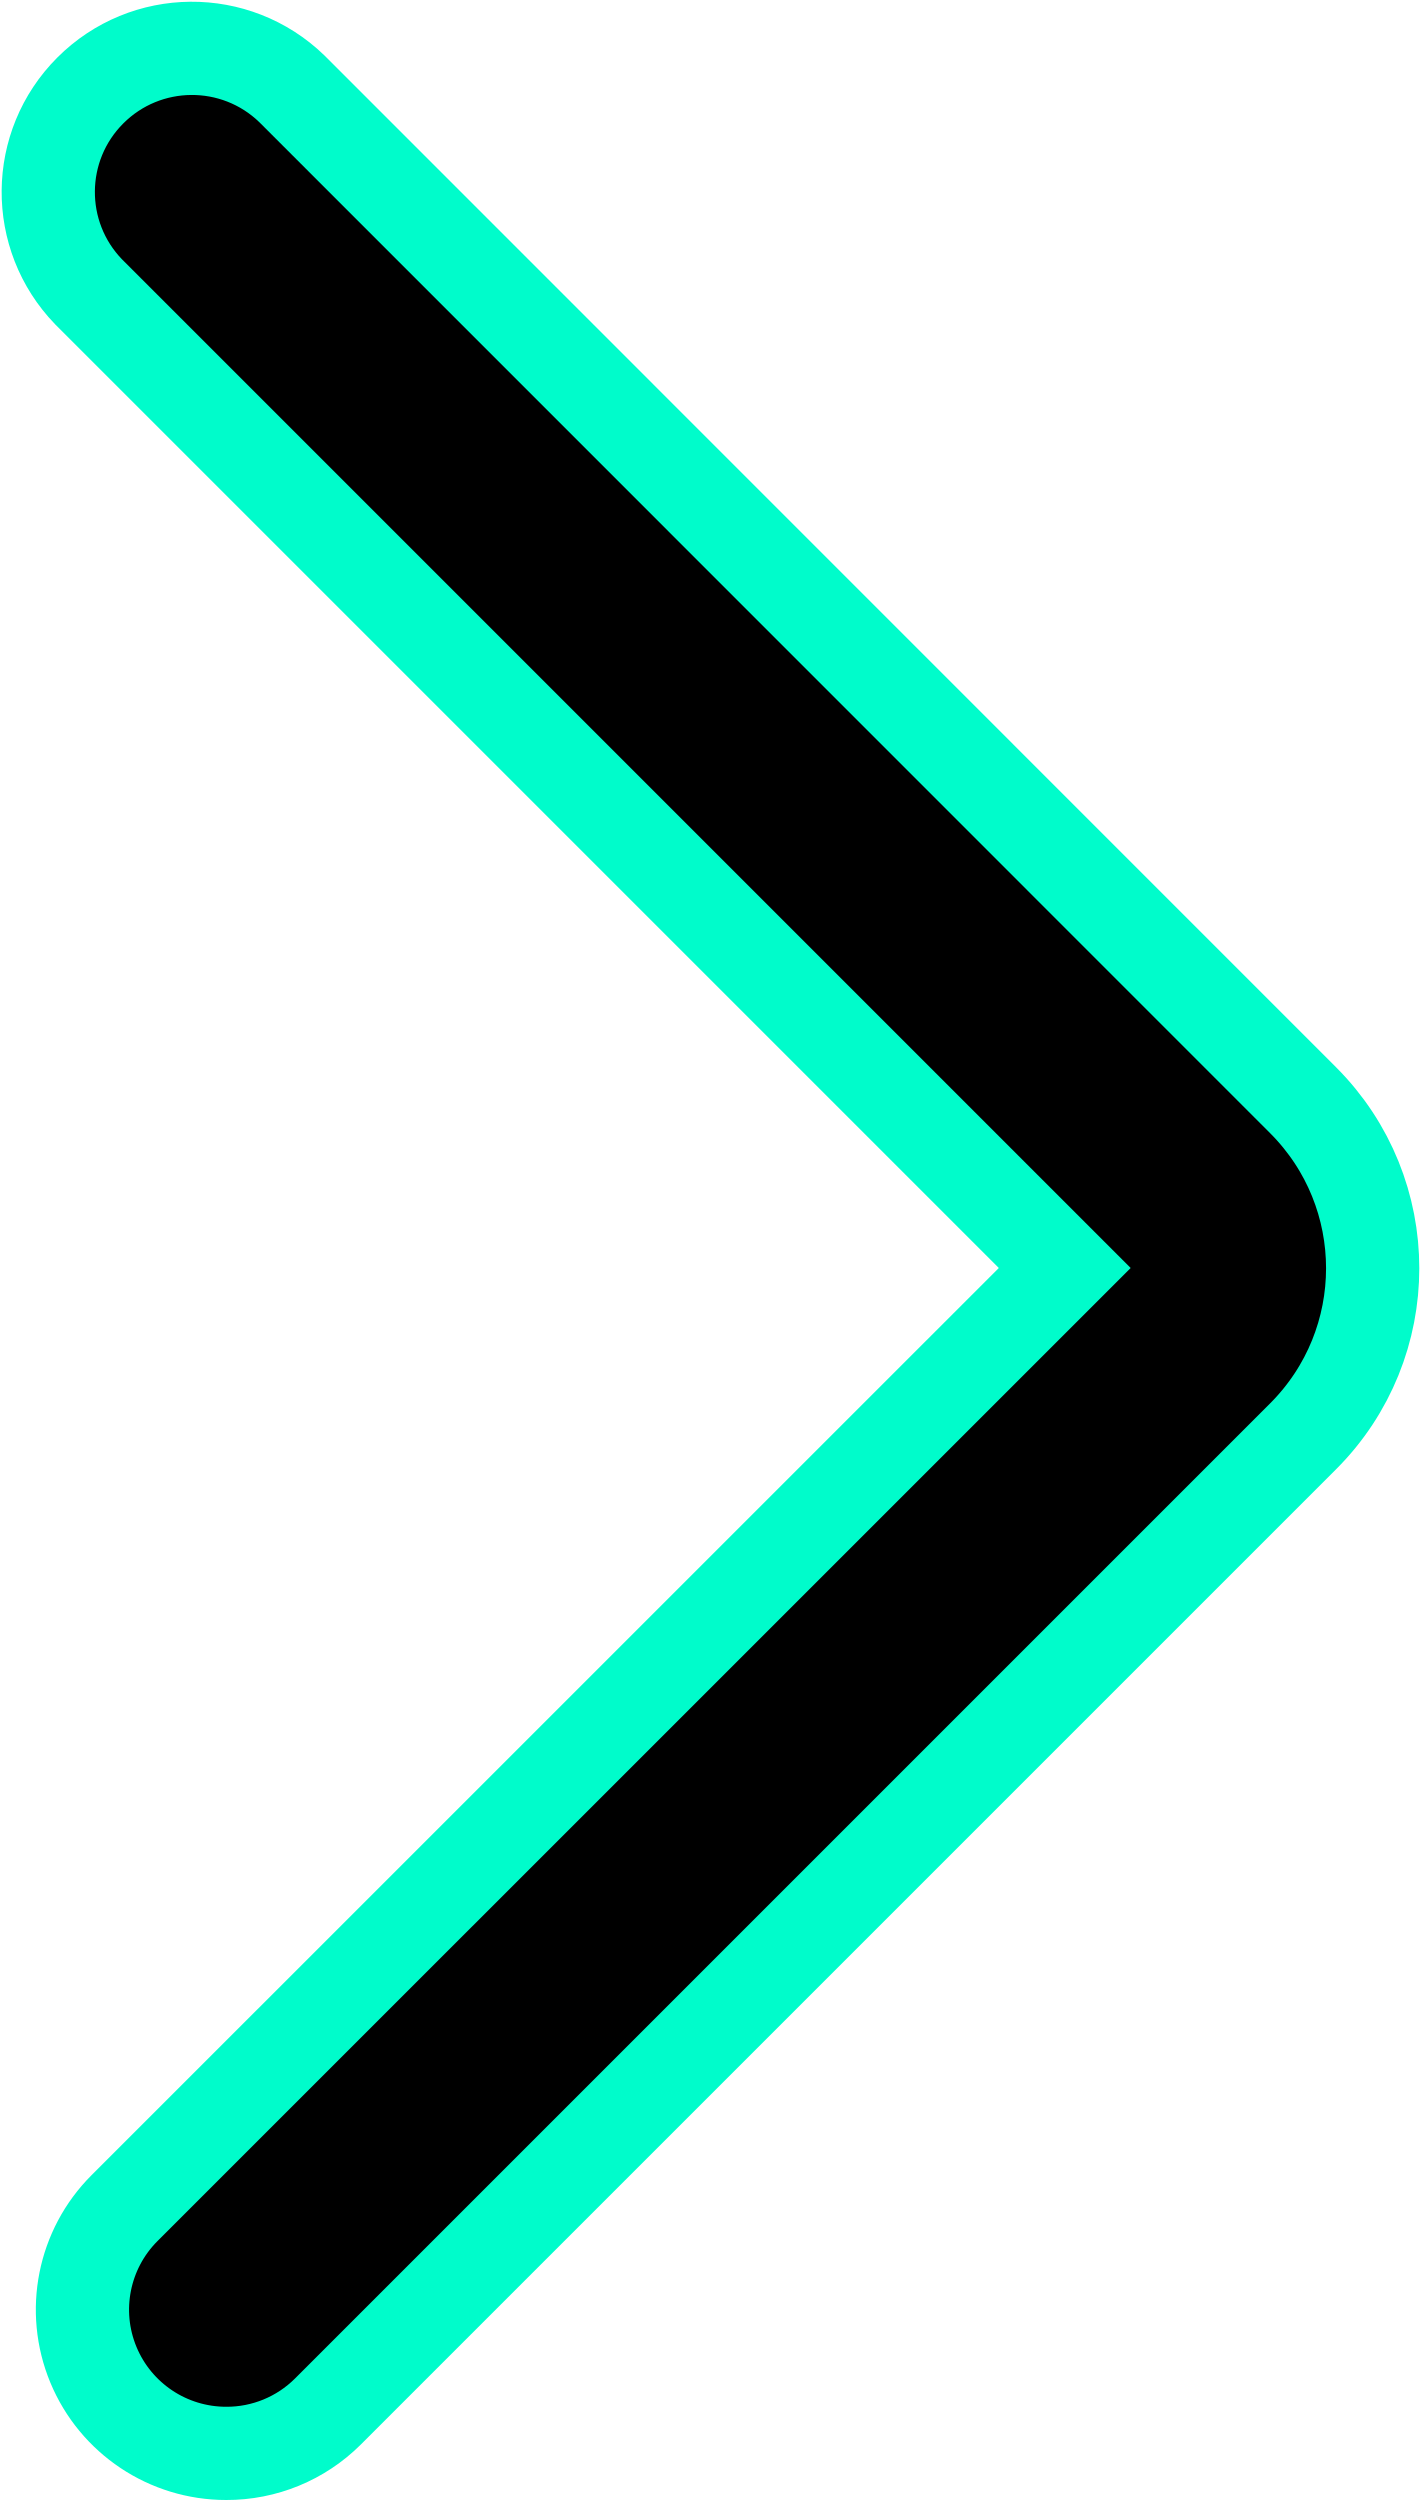
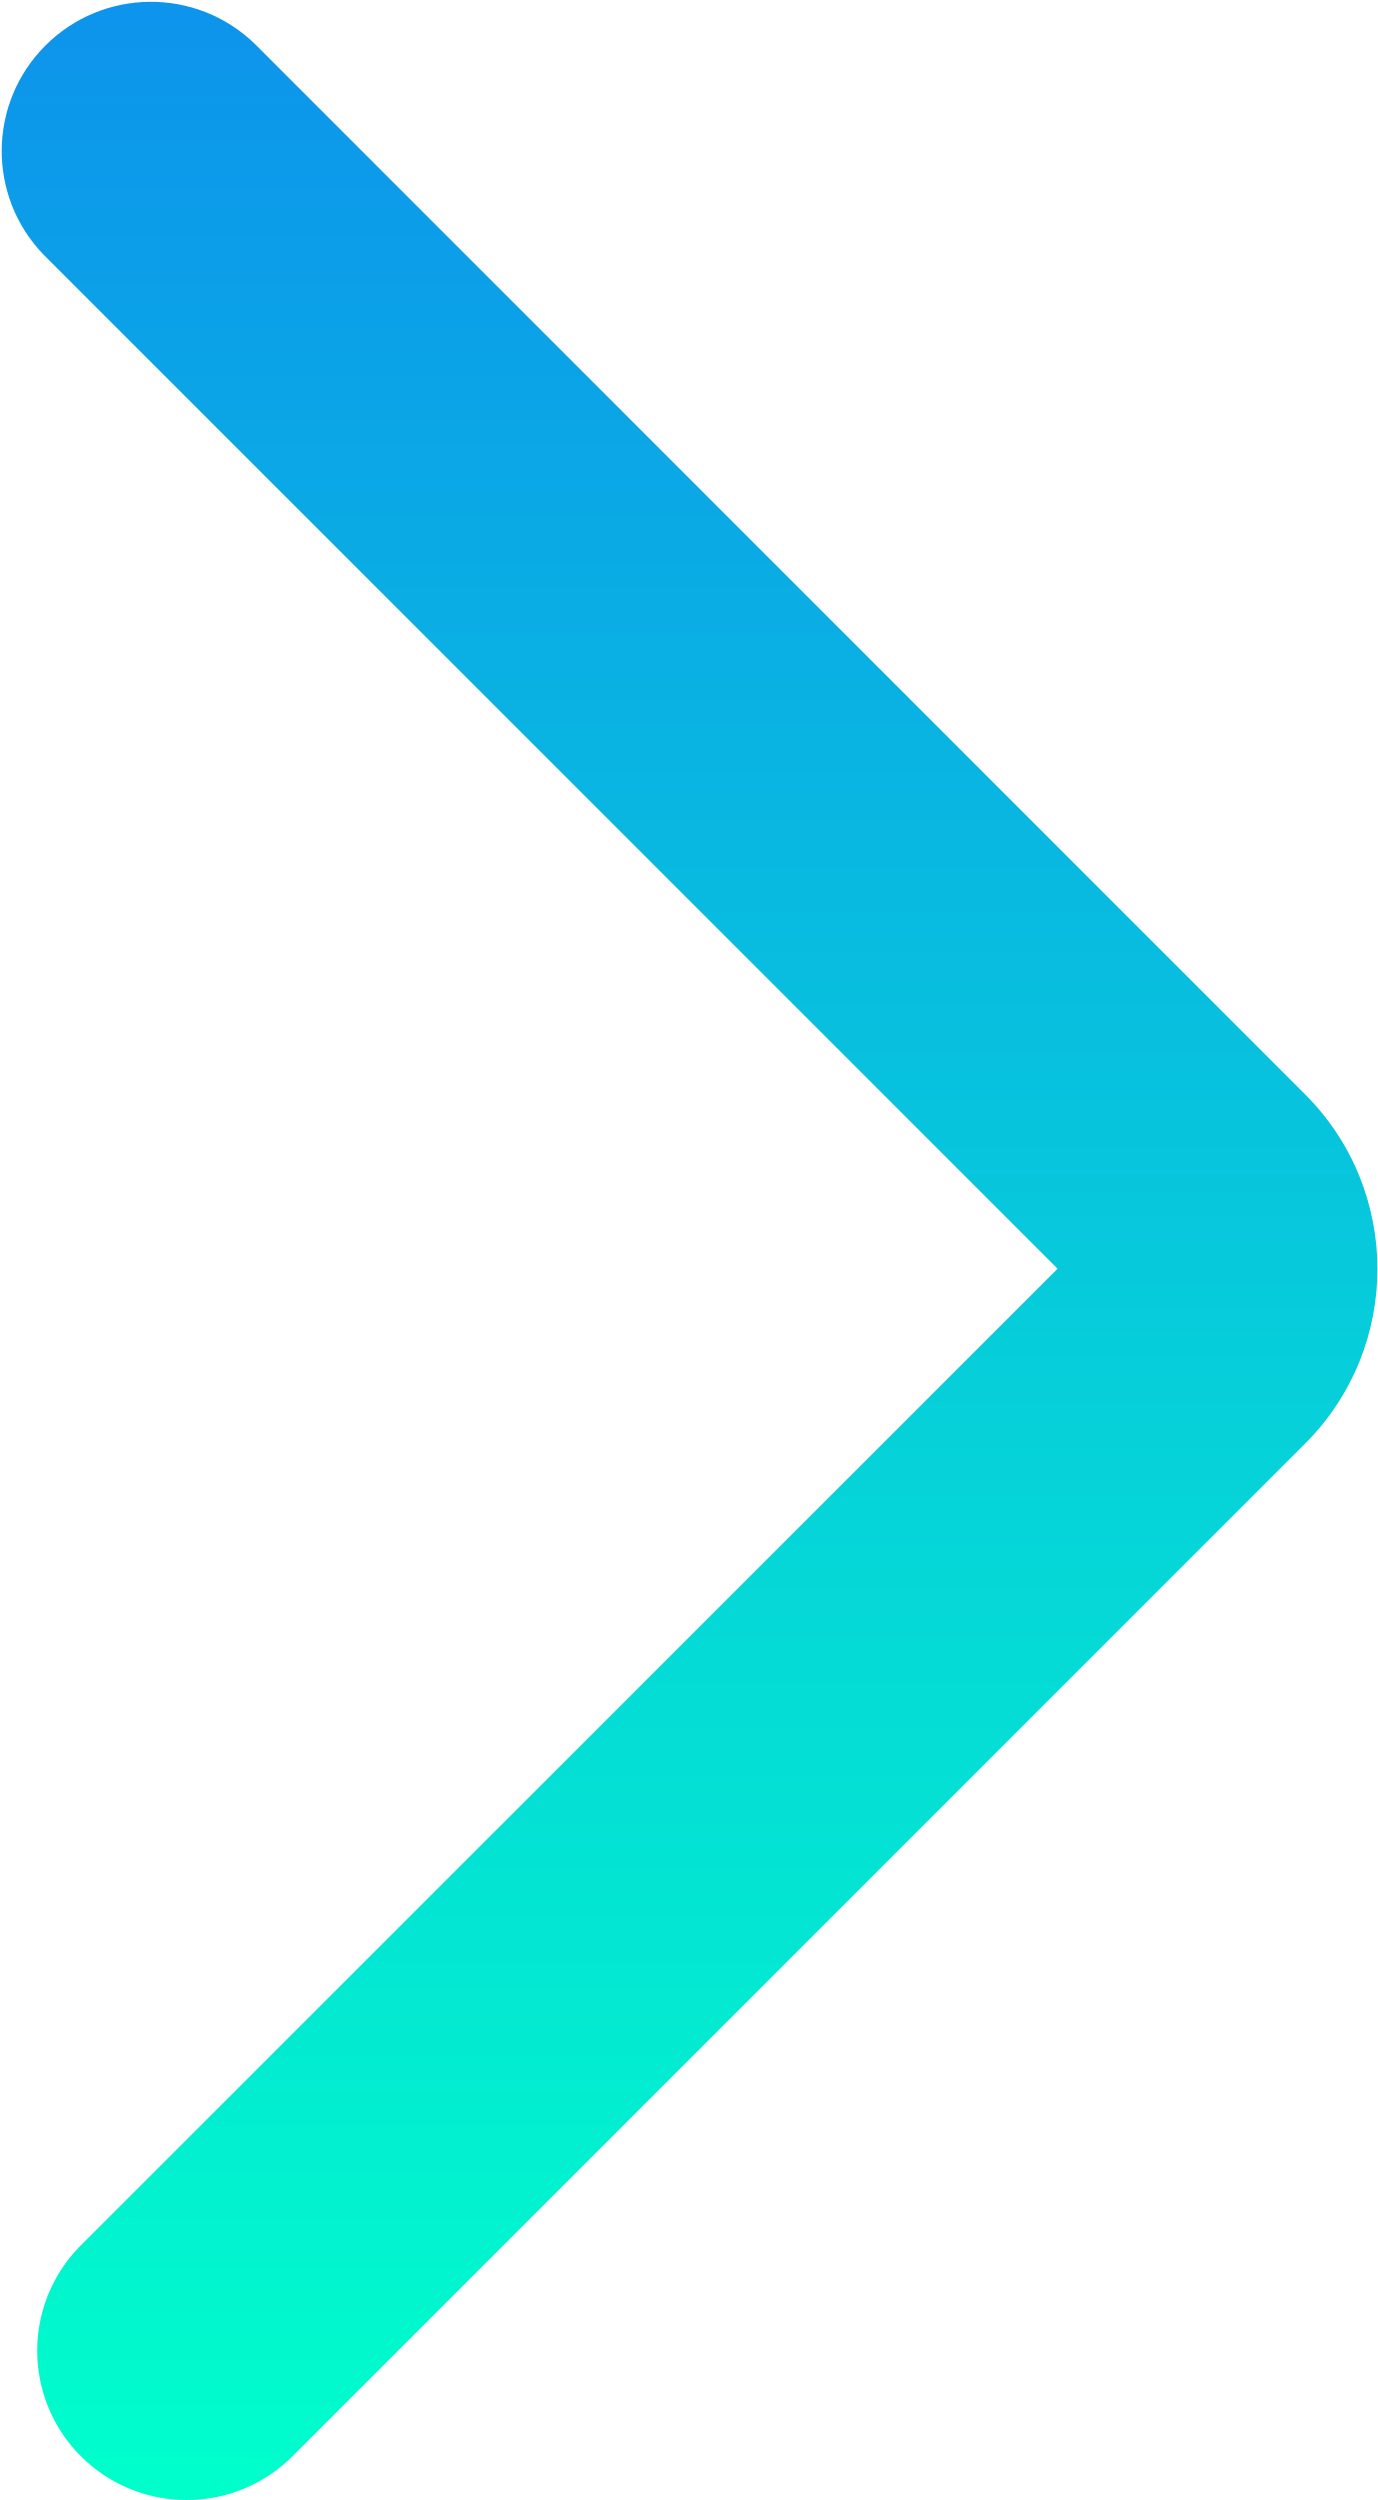
- <svg xmlns="http://www.w3.org/2000/svg" width="15.223" height="26.814" viewBox="0 0 15.223 26.814">
+ <svg xmlns="http://www.w3.org/2000/svg" width="14.223" height="25.814" viewBox="0 0 14.223 25.814">
  <defs>
    <linearGradient id="linear-gradient" x1="0.5" x2="0.5" y2="1" gradientUnits="objectBoundingBox">
      <stop offset="0" stop-color="#0d93ec" />
      <stop offset="1" stop-color="#00ffcb" />
    </linearGradient>
  </defs>
-   <g id="Сгруппировать_340" data-name="Сгруппировать 340" transform="translate(-1248.777 -790.093)">
+   <g id="Сгруппировать_340" data-name="Сгруппировать 340" transform="translate(-1249.277 -790.593)">
    <g id="Сгруппировать_339" data-name="Сгруппировать 339" transform="translate(1249.277 790.593)">
-       <path id="Контур_301" data-name="Контур 301" d="M879.926,203.314a1.541,1.541,0,0,1-1.09-2.631L888.92,190.6l-10.469-10.469a1.541,1.541,0,0,1,2.179-2.179L891.476,188.8a2.55,2.55,0,0,1,0,3.606l-10.46,10.46A1.536,1.536,0,0,1,879.926,203.314Zm9.37-12.338h0Z" transform="translate(-878 -177.5)" stroke="#00fccb" stroke-width="1" />
+       <path id="Контур_301" data-name="Контур 301" d="M879.926,203.314a1.541,1.541,0,0,1-1.09-2.631L888.92,190.6l-10.469-10.469a1.541,1.541,0,0,1,2.179-2.179L891.476,188.8a2.55,2.55,0,0,1,0,3.606l-10.46,10.46A1.536,1.536,0,0,1,879.926,203.314Zm9.37-12.338h0Z" transform="translate(-878 -177.5)" fill="url(#linear-gradient)" />
    </g>
  </g>
</svg>
